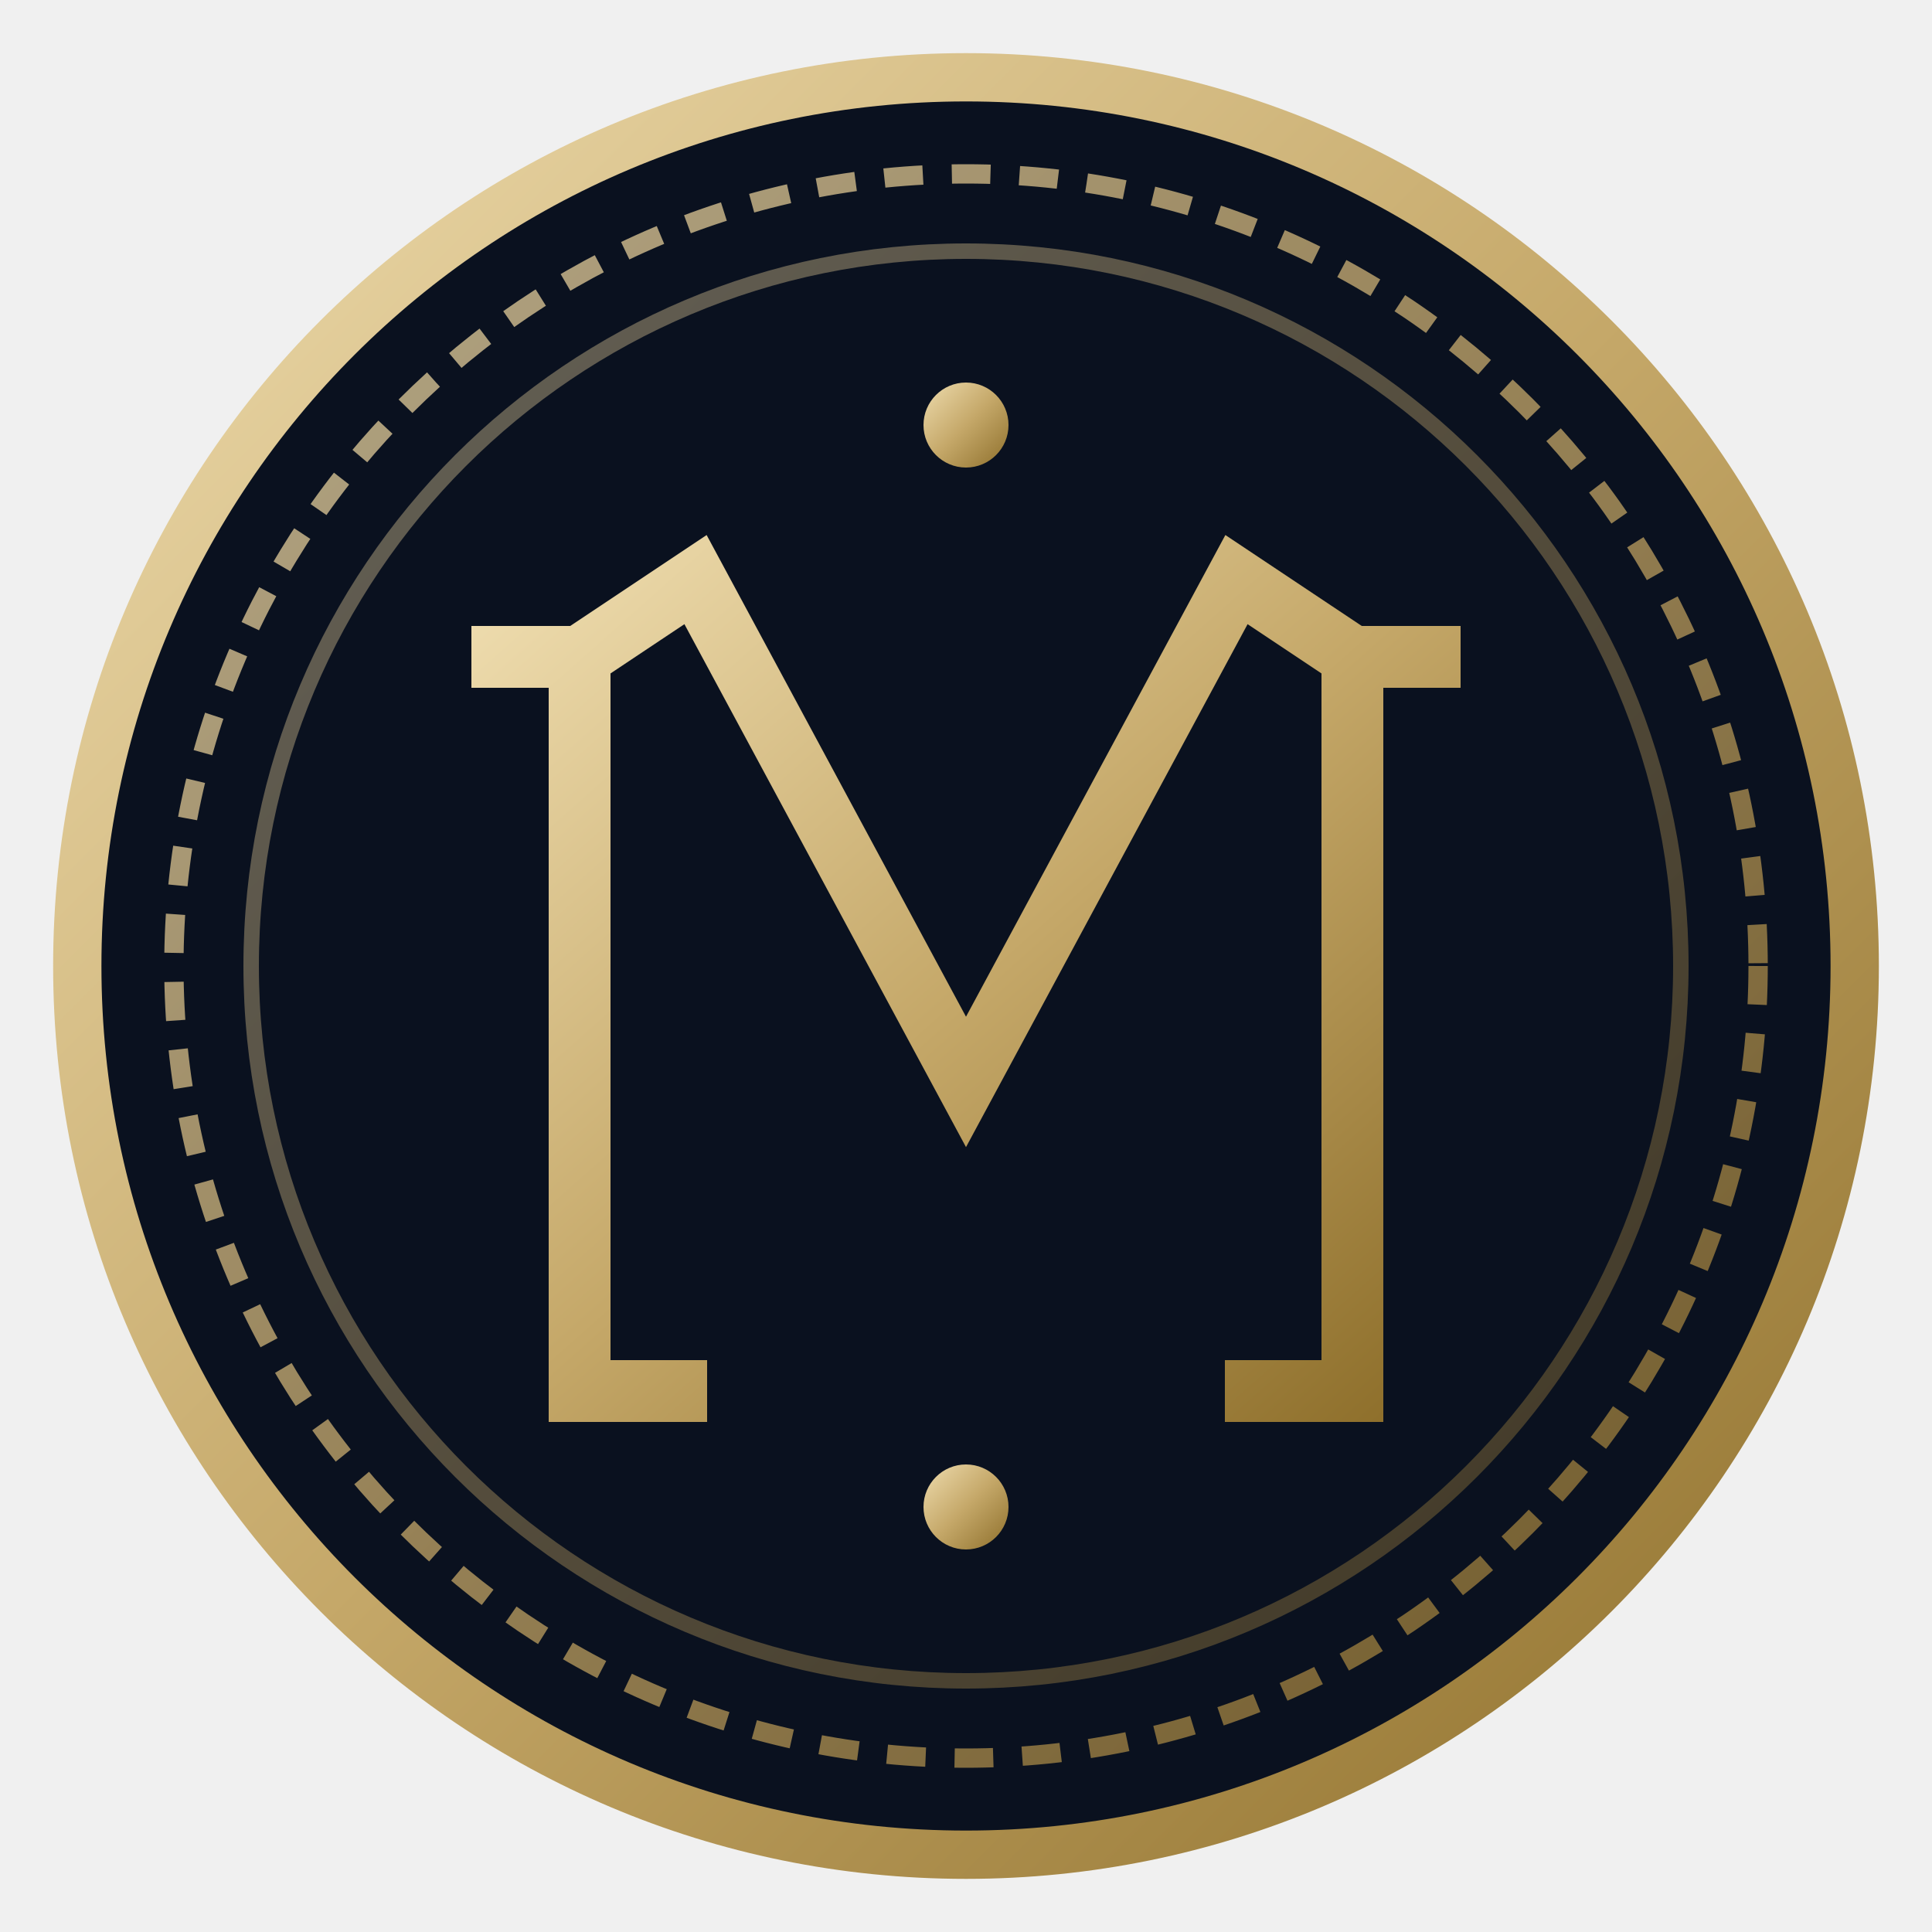
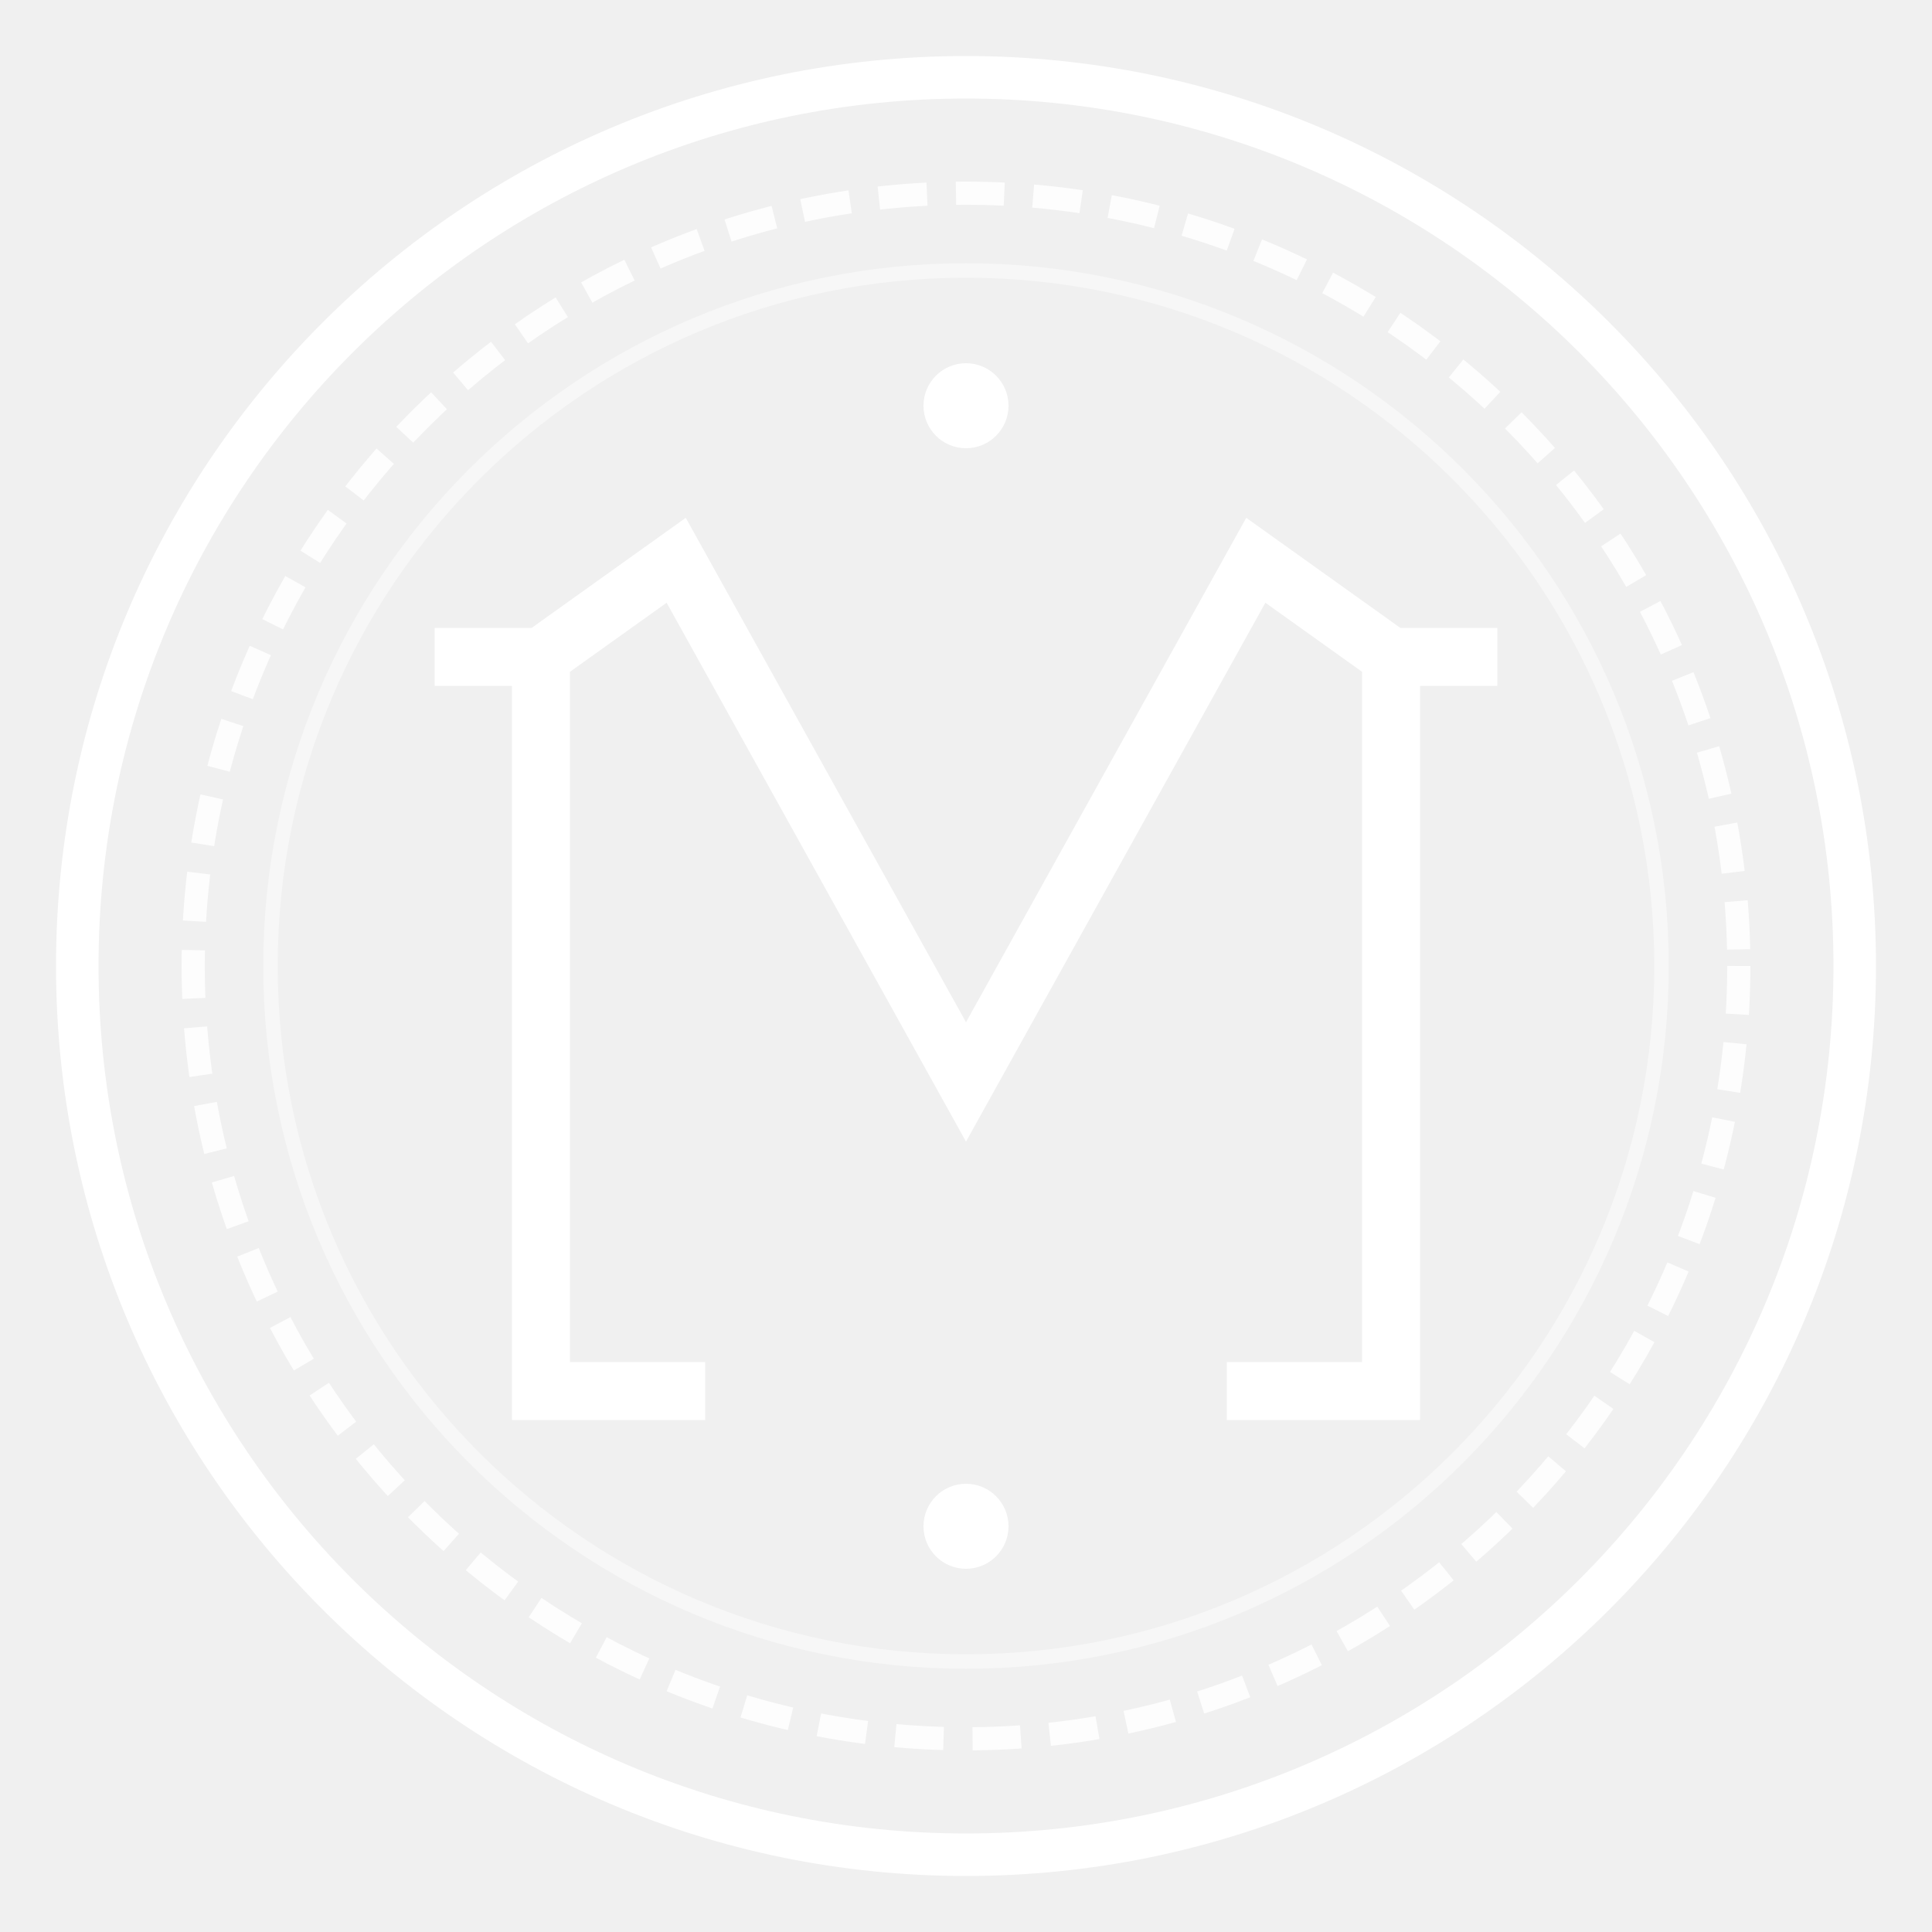
<svg xmlns="http://www.w3.org/2000/svg" viewBox="0 0 100 100" fill="none">
-   <defs>
-     <linearGradient id="iconGold" x1="0%" y1="0%" x2="100%" y2="100%">
-       <stop offset="0%" stop-color="#EEDCAE" />
-       <stop offset="50%" stop-color="#C5A869" />
-       <stop offset="100%" stop-color="#8E6F2B" />
-     </linearGradient>
-   </defs>
-   <circle cx="50" cy="50" r="46" fill="#0A111F" stroke="url(#iconGold)" stroke-width="2.5" />
-   <circle cx="50" cy="50" r="41" stroke="url(#iconGold)" stroke-width="1" stroke-dasharray="2 1.5" opacity="0.75" />
-   <circle cx="50" cy="50" r="37" stroke="url(#iconGold)" stroke-width="0.8" opacity="0.4" />
-   <path d="M30,72 V34 L36,30 L50,56 L64,30 L70,34 V72 M30,72 H35 M30,34 H26 M70,72 H65 M70,34 H74" stroke="url(#iconGold)" stroke-width="3.2" stroke-linecap="square" stroke-linejoin="miter" fill="none" />
-   <circle cx="50" cy="22" r="2.2" fill="url(#iconGold)" />
-   <circle cx="50" cy="78" r="2.2" fill="url(#iconGold)" />
+   <circle cx="50" cy="50" r="46" fill="none" stroke="#FFFFFF" stroke-width="2.2" />
+   <circle cx="50" cy="50" r="40" stroke="#FFFFFF" stroke-width="1.2" stroke-dasharray="2.5 1.5" opacity="0.85" />
+   <circle cx="50" cy="50" r="36" stroke="#FFFFFF" stroke-width="0.75" opacity="0.45" />
+   <path d="M28,72 V34 L35,29 L50,56 L65,29 L72,34 V72 M28,72 H35 M28,34 H24 M72,72 H65 M72,34 H76" stroke="#FFFFFF" stroke-width="3" stroke-linecap="square" stroke-linejoin="miter" fill="none" />
+   <circle cx="50" cy="21" r="2.2" fill="#FFFFFF" />
+   <circle cx="50" cy="79" r="2.2" fill="#FFFFFF" />
</svg>
